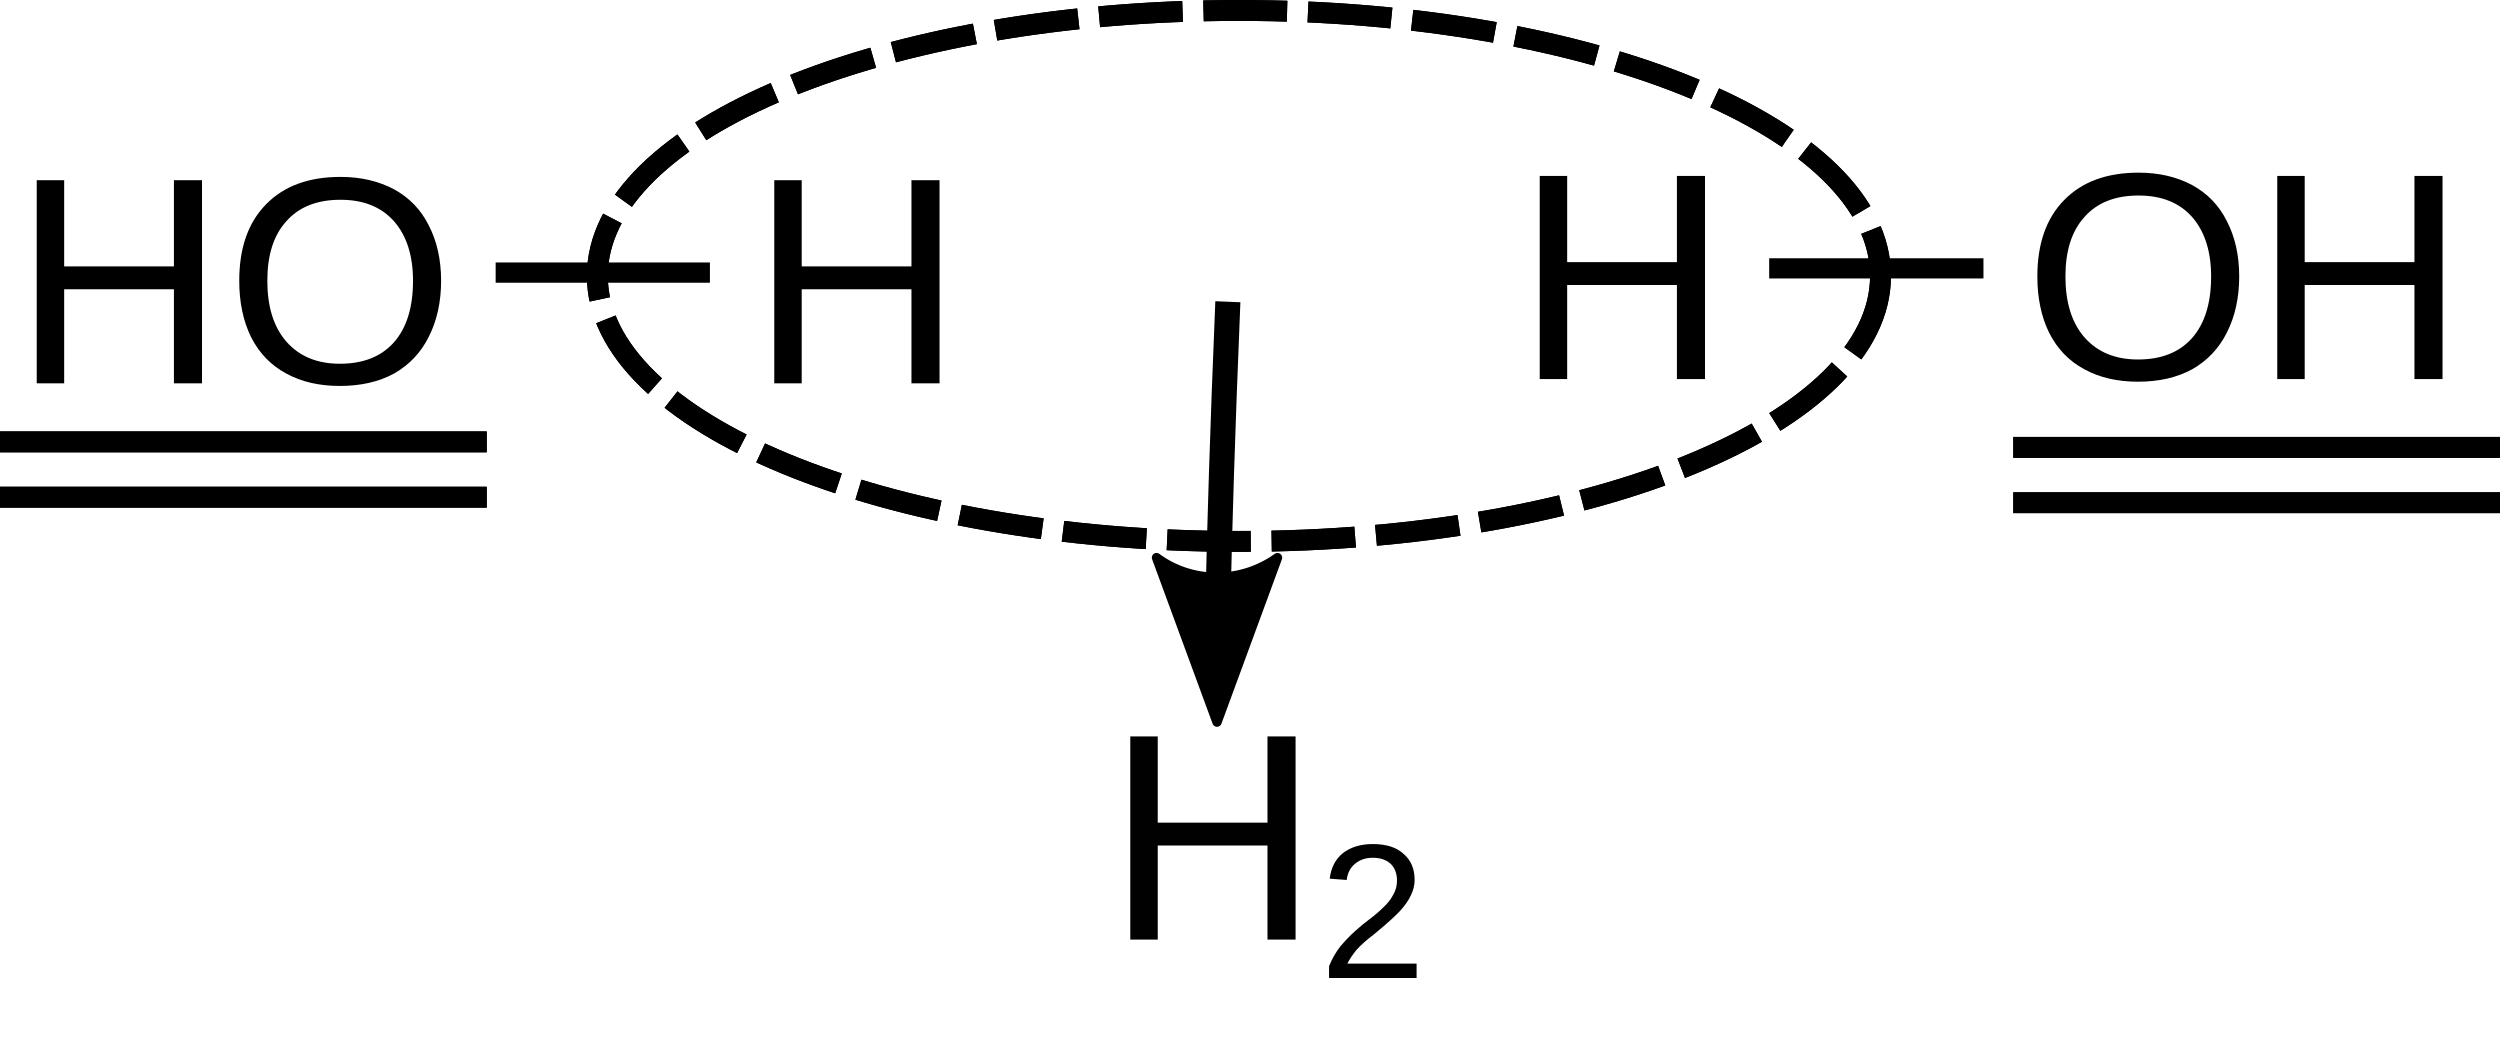
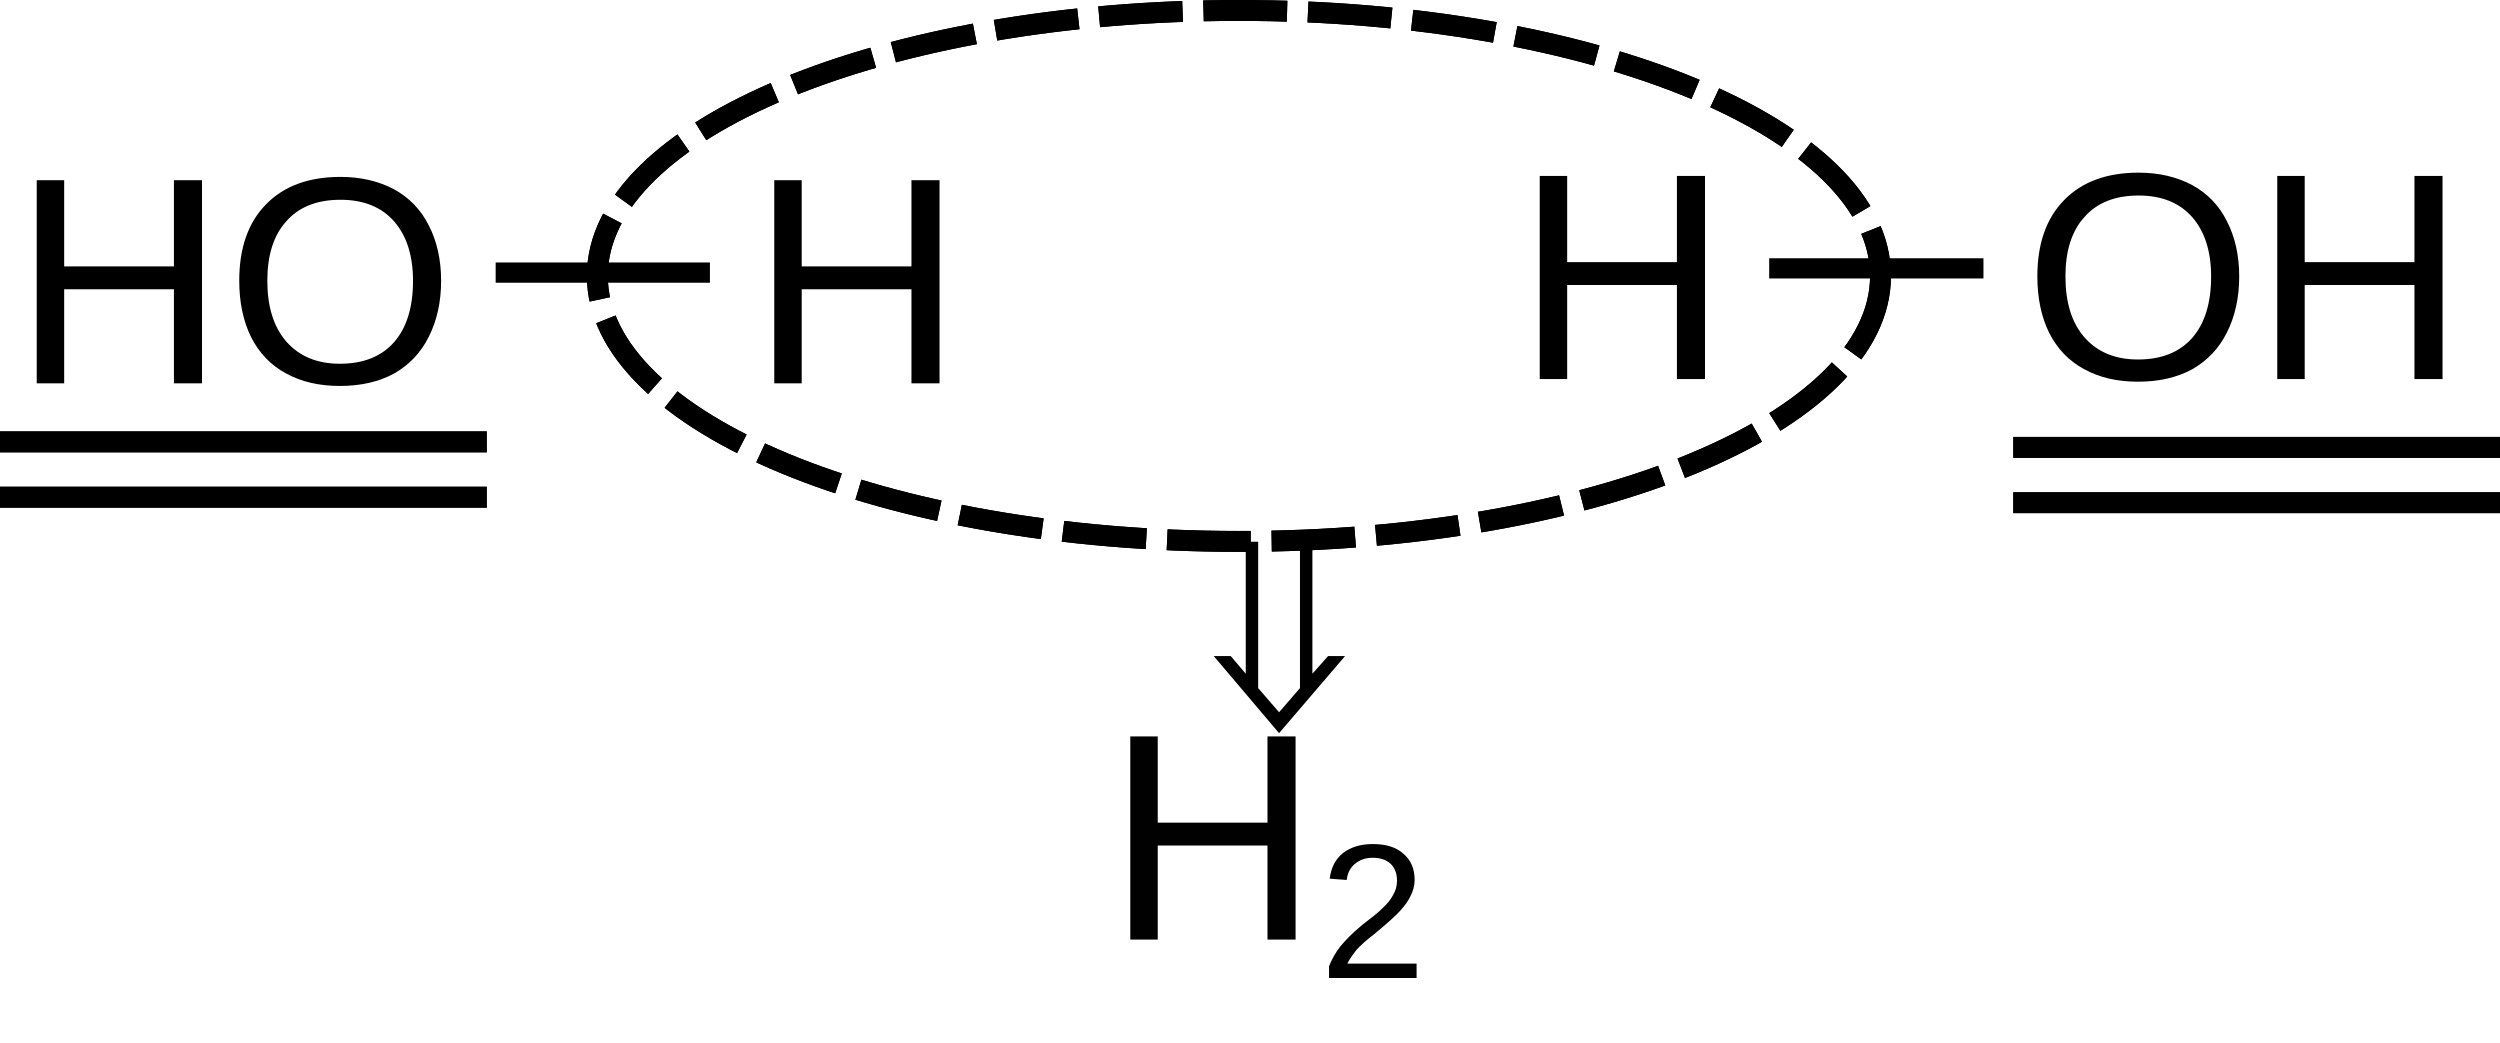
<svg xmlns="http://www.w3.org/2000/svg" width="59.796mm" height="24.944mm" viewBox="0 0 59.796 24.944" version="1.1" id="svg961">
  <defs id="defs955">
    <marker orient="auto" refY="0.0" refX="0.0" id="Arrow2Mend" style="overflow:visible;">
      <path id="path1617" style="fill-rule:evenodd;stroke-width:0.625;stroke-linejoin:round;stroke:#000000;stroke-opacity:1;fill:#000000;fill-opacity:1" d="M 8.719,4.034 L -2.207,0.016 L 8.719,-4.002 C 6.973,-1.63 6.983,1.616 8.719,4.034 z " transform="scale(0.6) rotate(180) translate(0,0)" />
    </marker>
    <marker orient="auto" refY="0.0" refX="0.0" id="Arrow2Lend" style="overflow:visible;">
      <path id="path1611" style="fill-rule:evenodd;stroke-width:0.625;stroke-linejoin:round;stroke:#000000;stroke-opacity:1;fill:#483e37;fill-opacity:1" d="M 8.719,4.034 L -2.207,0.016 L 8.719,-4.002 C 6.973,-1.63 6.983,1.616 8.719,4.034 z " transform="scale(1.1) rotate(180) translate(1,0)" />
    </marker>
    <marker orient="auto" refY="0.0" refX="0.0" id="DotL" style="overflow:visible">
      <path id="path1651" d="M -2.5,-1.0 C -2.5,1.76 -4.74,4.0 -7.5,4.0 C -10.26,4.0 -12.5,1.76 -12.5,-1.0 C -12.5,-3.76 -10.26,-6.0 -7.5,-6.0 C -4.74,-6.0 -2.5,-3.76 -2.5,-1.0 z " style="fill-rule:evenodd;stroke:#000000;stroke-width:1pt;stroke-opacity:1;fill:#000000;fill-opacity:1" transform="scale(0.8) translate(7.4, 1)" />
    </marker>
  </defs>
  <g id="layer1" transform="translate(-46.56667,-141.175)">
    <ellipse style="fill:none;stroke:#000000;stroke-width:0.5;stroke-miterlimit:4;stroke-dasharray:2, 0.5;stroke-dashoffset:0;stroke-opacity:1" id="path1513" cx="76.2" cy="147.775" rx="15.346" ry="6.35" />
    <text xml:space="preserve" style="font-style:normal;font-variant:normal;font-weight:normal;font-stretch:normal;font-size:7.056px;line-height:1.25;font-family:Arial;-inkscape-font-specification:Arial;letter-spacing:0px;word-spacing:0px;fill:#000100;fill-opacity:1;stroke:none;stroke-width:0.265;" x="73.025" y="163.65" id="text1521">
      <tspan id="tspan1519" x="73.025" y="163.65" style="stroke-width:0.265;fill:#000100;fill-opacity:1;">H<tspan style="font-size:65%;baseline-shift:sub;fill:#000100;fill-opacity:1;" id="tspan1523">2</tspan>
      </tspan>
    </text>
    <path style="fill:none;stroke:#000000;stroke-width:0.5;stroke-linecap:butt;stroke-linejoin:miter;stroke-miterlimit:4;stroke-dasharray:none;stroke-opacity:1" d="m 46.567,151.744 c 11.377,0 11.642,0 11.642,0" id="path1525" />
    <path style="fill:none;stroke:#000000;stroke-width:0.5;stroke-linecap:butt;stroke-linejoin:miter;stroke-miterlimit:4;stroke-dasharray:none;stroke-opacity:1" d="m 46.567,153.067 c 11.377,0 11.642,0 11.642,0" id="path1525-9" />
    <path style="fill:none;stroke:#000000;stroke-width:0.5;stroke-linecap:butt;stroke-linejoin:miter;stroke-miterlimit:4;stroke-dasharray:none;stroke-opacity:1" d="m 94.721,151.876 c 11.377,0 11.642,0 11.642,0" id="path1525-4" />
    <path style="fill:none;stroke:#000000;stroke-width:0.5;stroke-linecap:butt;stroke-linejoin:miter;stroke-miterlimit:4;stroke-dasharray:none;stroke-opacity:1" d="m 94.721,153.199 c 11.377,0 11.642,0 11.642,0" id="path1525-9-2" />
    <text id="text1562" y="150.345" x="46.869" style="font-style:normal;font-variant:normal;font-weight:normal;font-stretch:normal;font-size:7.056px;line-height:1.25;font-family:Arial;-inkscape-font-specification:Arial;letter-spacing:0px;word-spacing:0px;fill:#000000;fill-opacity:1;stroke:none;stroke-width:0.265" xml:space="preserve">
      <tspan style="stroke-width:0.265" y="150.345" x="46.869" id="tspan1560">HO－H </tspan>
    </text>
    <ellipse ry="6.35" rx="15.346" cy="147.775" cx="76.2" id="ellipse1564" style="fill:none;stroke:#000000;stroke-width:0.5;stroke-miterlimit:4;stroke-dasharray:2, 0.5;stroke-dashoffset:0;stroke-opacity:1" />
    <path id="path1576" d="m 46.567,151.744 c 11.377,0 11.642,0 11.642,0" style="fill:none;stroke:#000000;stroke-width:0.5;stroke-linecap:butt;stroke-linejoin:miter;stroke-miterlimit:4;stroke-dasharray:none;stroke-opacity:1" />
    <path id="path1578" d="m 46.567,153.067 c 11.377,0 11.642,0 11.642,0" style="fill:none;stroke:#000000;stroke-width:0.5;stroke-linecap:butt;stroke-linejoin:miter;stroke-miterlimit:4;stroke-dasharray:none;stroke-opacity:1" />
    <path id="path1580" d="m 94.721,151.876 c 11.377,0 11.642,0 11.642,0" style="fill:none;stroke:#000000;stroke-width:0.5;stroke-linecap:butt;stroke-linejoin:miter;stroke-miterlimit:4;stroke-dasharray:none;stroke-opacity:1" />
    <path id="path1582" d="m 94.721,153.199 c 11.377,0 11.642,0 11.642,0" style="fill:none;stroke:#000000;stroke-width:0.5;stroke-linecap:butt;stroke-linejoin:miter;stroke-miterlimit:4;stroke-dasharray:none;stroke-opacity:1" />
    <text xml:space="preserve" style="font-style:normal;font-variant:normal;font-weight:normal;font-stretch:normal;font-size:7.056px;line-height:1.25;font-family:Arial;-inkscape-font-specification:Arial;letter-spacing:0px;word-spacing:0px;fill:#000000;fill-opacity:1;stroke:none;stroke-width:0.265" x="82.815" y="150.244" id="text1586">
      <tspan id="tspan1584" x="82.815" y="150.244" style="stroke-width:0.265">H－OH</tspan>
    </text>
-     <path style="fill:none;stroke:#000000;stroke-width:0.6;stroke-linecap:butt;stroke-linejoin:miter;stroke-miterlimit:4;stroke-dasharray:none;stroke-opacity:1;marker-end:url(#Arrow2Mend)" d="m 75.935,148.392 c -0.265,6.35 -0.265,9.26 -0.265,9.26" id="path1588" />
+     <text xml:space="preserve" style="font-style:normal;font-variant:normal;font-weight:normal;font-stretch:normal;font-size:7.056px;line-height:1.25;font-family:Arial;-inkscape-font-specification:Arial;letter-spacing:0px;word-spacing:0px;fill:#000000;fill-opacity:1;stroke:none;stroke-width:0.265" x="74.612" y="158.711" id="text2052">
+       <tspan id="tspan2050" x="74.612" y="158.711" style="stroke-width:0.265">⇓</tspan>
+     </text>
  </g>
</svg>
